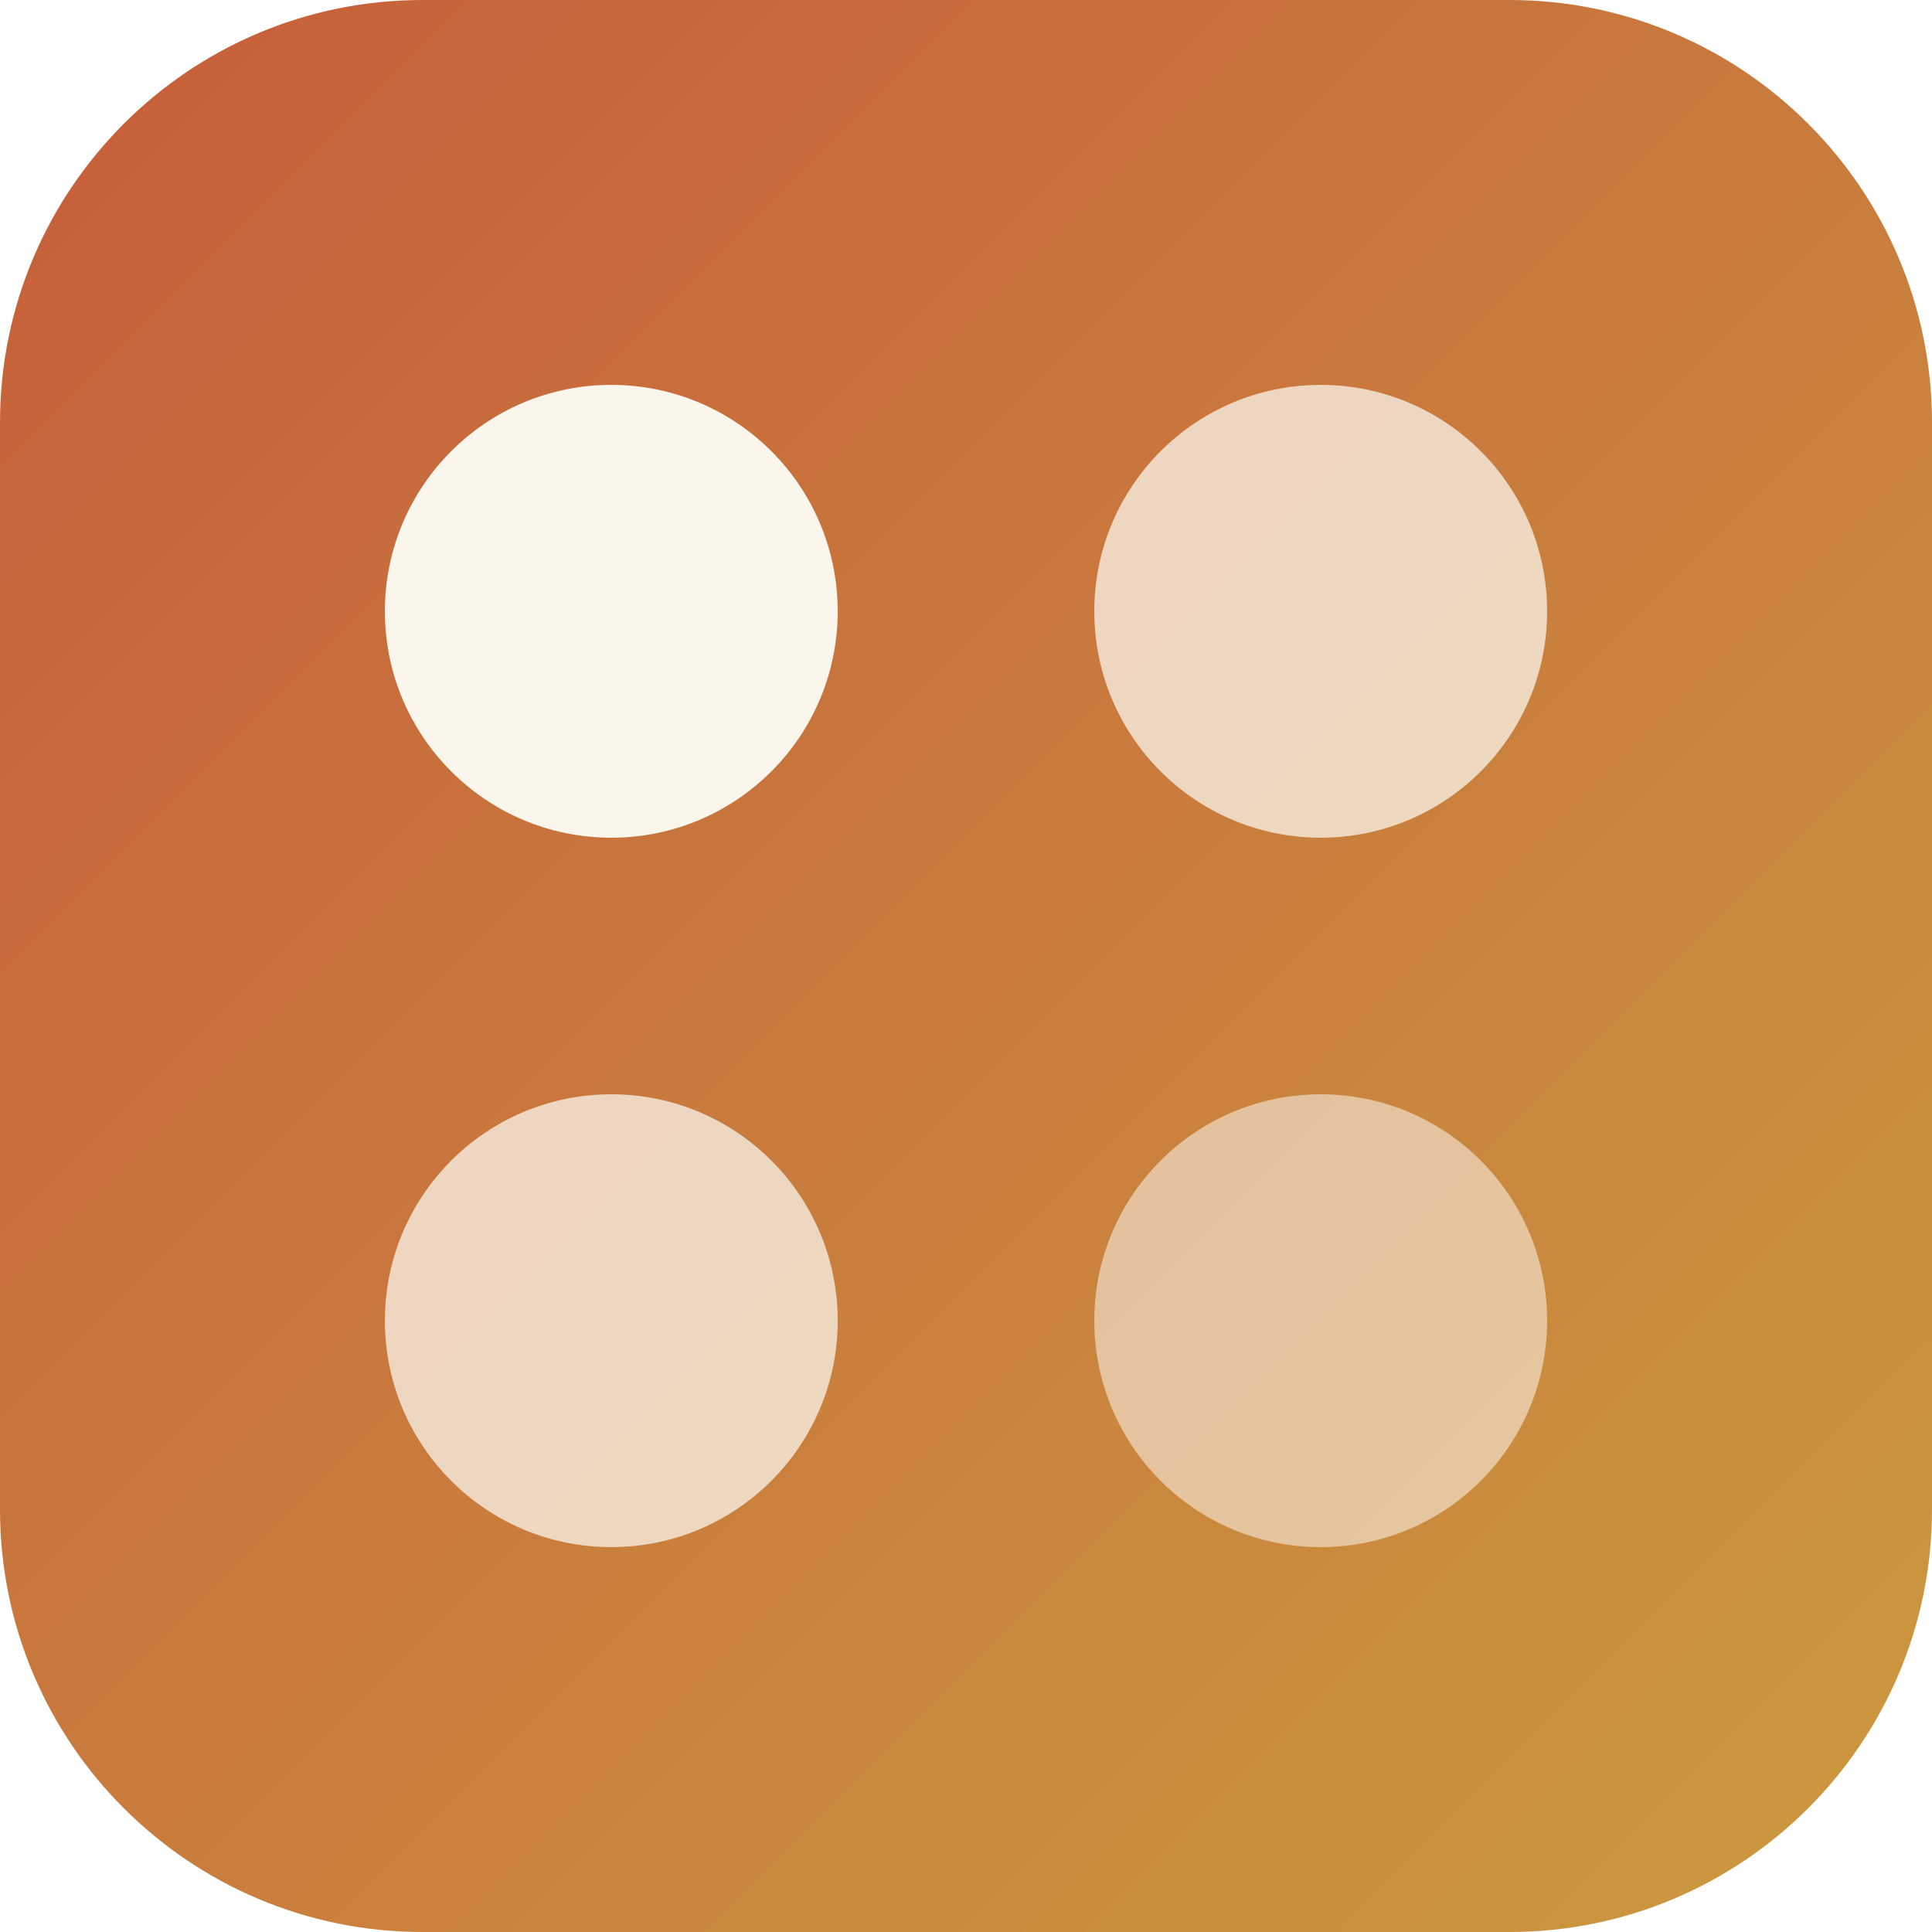
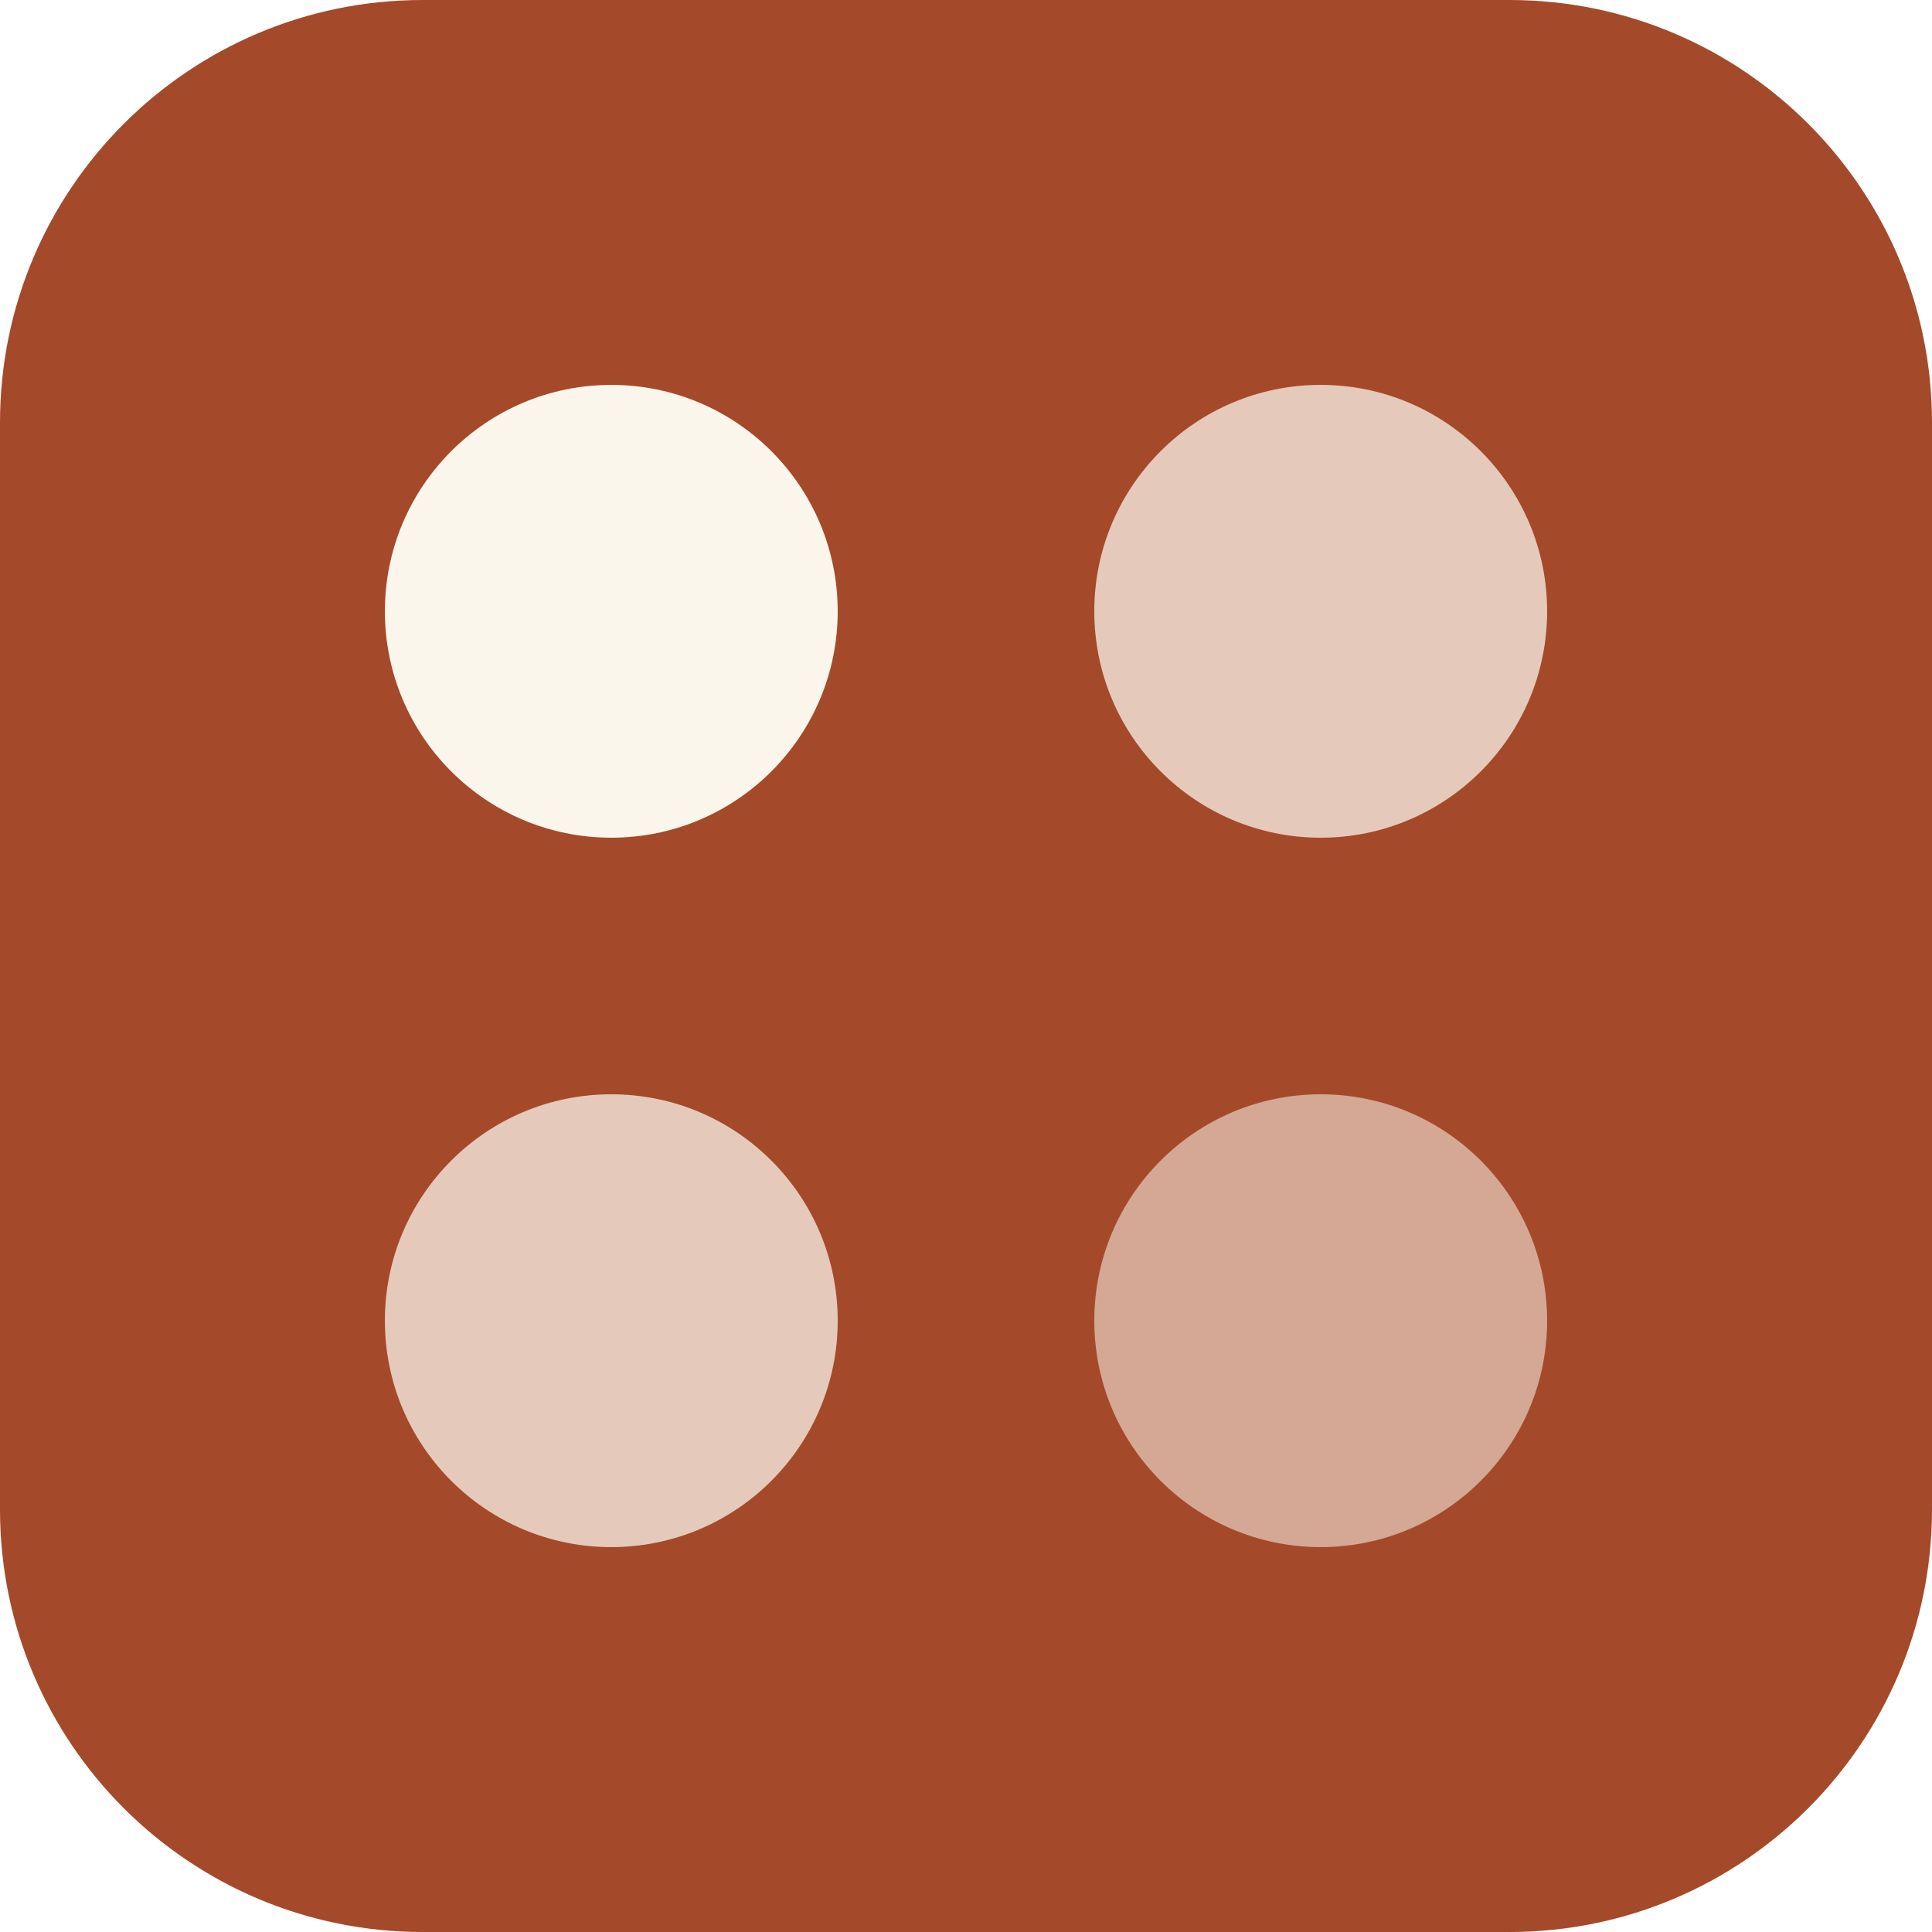
<svg xmlns="http://www.w3.org/2000/svg" viewBox="0 0 512 512">
  <defs>
    <linearGradient id="g" x1="0" y1="0" x2="1" y2="1">
-       <stop offset="0" stop-color="#C65D3B" />
-       <stop offset="1" stop-color="#CC9A3F" />
+       <stop offset="0" stop-color="#c65d3c" />
+       <stop offset="1" stop-color="#e4876a" />
    </linearGradient>
  </defs>
-   <rect width="512" height="512" rx="112" fill="url(#g)" />
+   <rect width="512" height="512" rx="112" fill="#a5492b" />
  <circle cx="162" cy="162" r="60" fill="#FBF6EC" />
  <circle cx="350" cy="162" r="60" fill="#FBF6EC" opacity=".75" />
  <circle cx="162" cy="350" r="60" fill="#FBF6EC" opacity=".75" />
  <circle cx="350" cy="350" r="60" fill="#FBF6EC" opacity=".55" />
</svg>
